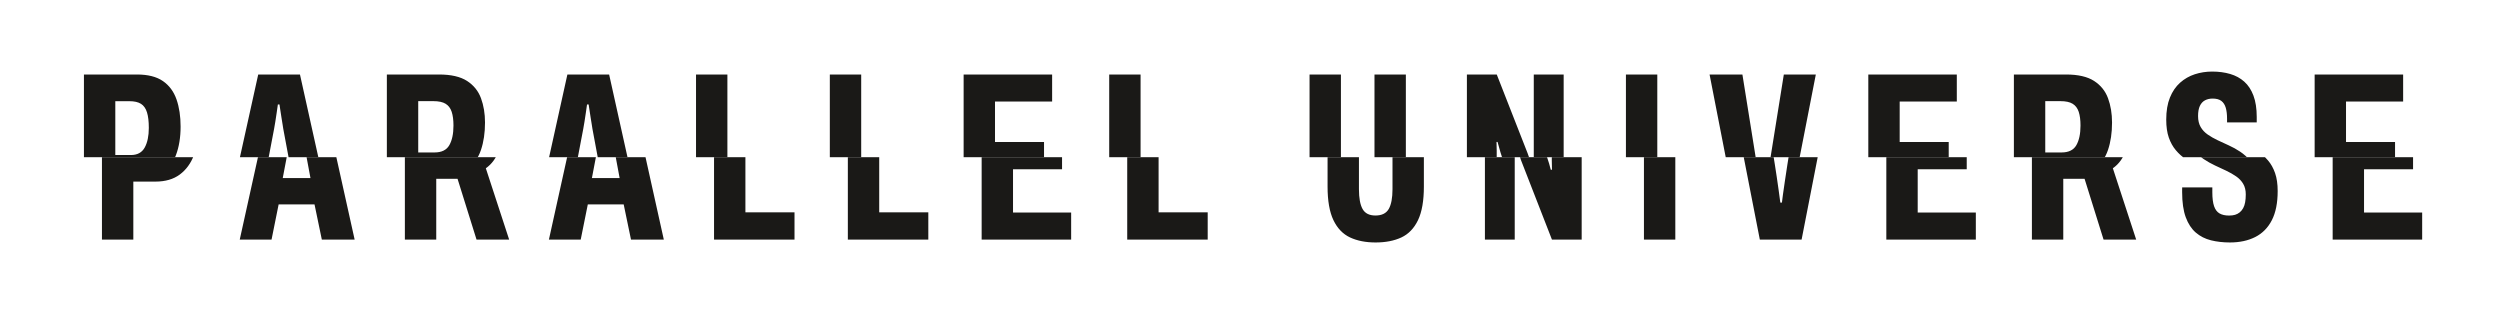
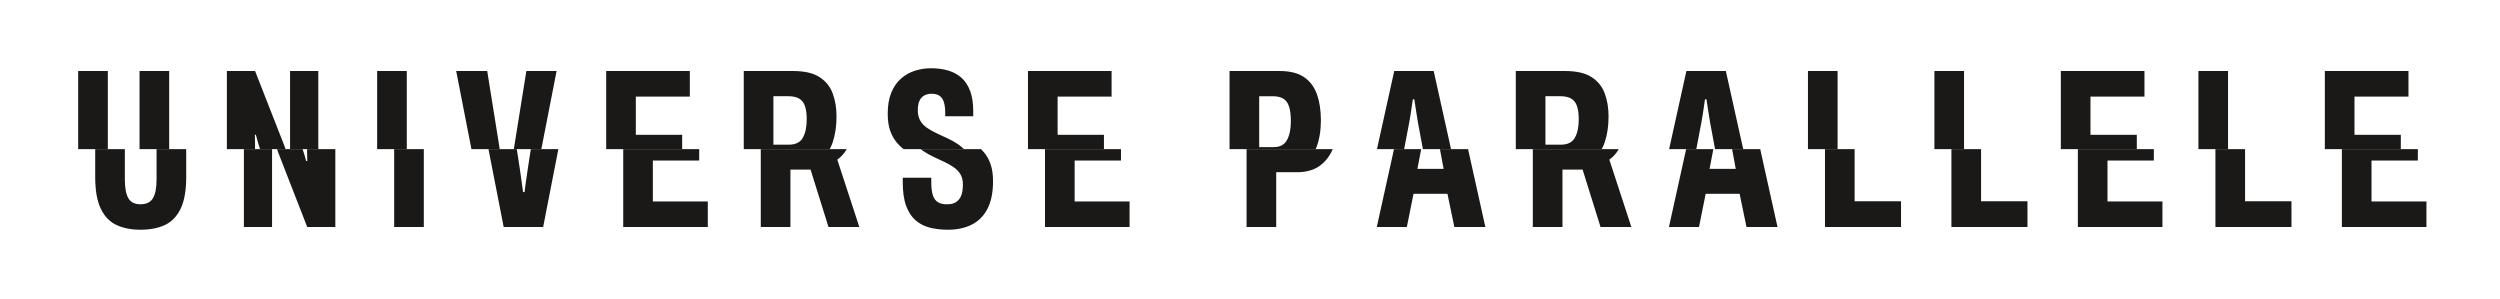
- <svg xmlns="http://www.w3.org/2000/svg" viewBox="-300.0 -300.0 10407.0 1286.0" width="167" height="21" fill="#1A1917" role="img" aria-label="PARALLEL UNIVERSE">
+ <svg xmlns="http://www.w3.org/2000/svg" viewBox="-300.0 -300.0 11013.0 1286.0" width="176" height="21" fill="#1A1917" role="img" aria-label="UNIVERSE PARALLELE">
  <defs>
    <clipPath id="hib">
-       <rect x="-300.0" y="-300.0" width="10407.0" height="643.0" />
+       <rect x="-300.0" y="-300.0" width="11013.0" height="643.0" />
    </clipPath>
    <clipPath id="lob">
-       <rect x="-300.0" y="343.0" width="10407.0" height="643.0" />
+       <rect x="-300.0" y="343.0" width="11013.0" height="643.0" />
    </clipPath>
  </defs>
  <g clip-path="url(#hib)">
-     <path transform="translate(0 686.0) scale(1 -1)" d="M49.4 0.0V687.2H269.7Q338.6 687.2 378.1 659.9Q417.6 632.6 434.7 583.7Q451.8 534.8 451.8 470.3Q451.8 403.0 432.4 351.6Q413.0 300.3 373.4 270.8Q333.8 241.4 272.2 241.4H180.0V0.0ZM180.0 352.0H245.1Q285.1 352.0 302.3 383.0Q319.5 414.0 319.5 465.1Q319.5 505.0 311.9 529.5Q304.3 554.1 286.9 565.1Q269.5 576.1 238.9 576.1H180.0Z M623.0 0.0 774.9 687.2H948.7L1101.3 0.0H964.7L934.3 146.4H784.9L755.4 0.0ZM802.0 256.1H917.4L879.2 461.0Q878.2 467.7 876.3 479.5Q874.4 491.4 872.0 506.0Q869.6 520.6 867.5 535.2Q865.4 549.7 863.4 562.4H856.7Q854.7 547.3 851.8 528.1Q849.0 508.9 846.1 490.7Q843.2 472.5 841.0 461.0Z M1310.4 0.0V687.2H1527.3Q1602.7 687.2 1644.2 660.4Q1685.6 633.6 1702.3 588.3Q1719.0 543.0 1719.0 487.2Q1719.0 423.0 1702.2 373.2Q1685.3 323.3 1647.4 296.9L1744.5 0.0H1608.7L1529.7 252.9H1441.0V0.0ZM1441.0 362.7H1508.8Q1553.1 362.7 1570.4 392.9Q1587.7 423.1 1587.7 474.7Q1587.7 509.2 1580.3 531.8Q1572.9 554.3 1555.1 565.3Q1537.3 576.3 1504.1 576.3H1441.0Z M1910.0 0.0 2061.9 687.2H2235.7L2388.3 0.0H2251.7L2221.3 146.4H2071.9L2042.4 0.0ZM2089.0 256.1H2204.4L2166.2 461.0Q2165.2 467.7 2163.3 479.5Q2161.4 491.4 2159.0 506.0Q2156.6 520.6 2154.5 535.2Q2152.4 549.7 2150.4 562.4H2143.7Q2141.7 547.3 2138.8 528.1Q2136.0 508.9 2133.1 490.7Q2130.2 472.5 2128.0 461.0Z M2597.4 0.0V687.2H2728.0V113.4H2932.4V0.0Z M3154.4 0.0V687.2H3285.0V113.4H3489.4V0.0Z M3711.4 0.0V687.2H4079.8V574.6H3842.0V406.1H4046.1V292.7H3842.0V112.6H4084.0V0.0Z M4317.4 0.0V687.2H4448.0V113.4H4652.4V0.0Z M5351.2 -12.0Q5289.7 -12.0 5245.0 8.9Q5200.3 29.9 5175.8 80.9Q5151.4 132.0 5151.4 220.6V687.2H5282.0V209.8Q5282.0 154.5 5297.1 127.3Q5312.3 100.2 5350.7 100.2Q5390.2 100.2 5406.0 127.3Q5421.7 154.5 5421.7 209.8V687.2H5552.3V220.6Q5552.3 132.0 5527.9 80.9Q5503.4 29.9 5458.6 8.9Q5413.7 -12.0 5351.2 -12.0Z M5806.4 0.0V687.2H5930.7L6059.0 359.7Q6062.0 351.8 6065.9 340.4Q6069.8 329.0 6073.7 316.2Q6077.6 303.3 6080.6 290.8H6085.6Q6084.8 310.4 6084.8 329.2Q6084.8 348.0 6084.8 359.7V687.2H6209.2V0.0H6085.4L5956.5 330.9Q5952.1 343.8 5945.9 364.0Q5939.7 384.3 5934.0 406.6H5929.7Q5930.5 390.5 5930.5 369.5Q5930.5 348.5 5930.5 330.9V0.0Z M6468.4 0.0V687.2H6599.0V0.0Z M6950.8 0.0 6816.6 687.2H6953.3L7013.4 312.0Q7017.0 291.6 7020.9 263.1Q7024.9 234.6 7029.2 205.4Q7033.6 176.2 7036.1 154.0H7042.8Q7044.0 165.2 7047.1 187.8Q7050.1 210.3 7054.9 242.0Q7059.6 273.6 7065.5 312.0L7125.7 687.2H7258.9L7124.7 0.0Z M7477.4 0.0V687.2H7845.8V574.6H7608.0V406.1H7812.1V292.7H7608.0V112.6H7850.0V0.0Z M8083.4 0.0V687.2H8300.3Q8375.7 687.2 8417.2 660.4Q8458.6 633.6 8475.3 588.3Q8492.0 543.0 8492.0 487.2Q8492.0 423.0 8475.2 373.2Q8458.3 323.3 8420.4 296.9L8517.5 0.0H8381.7L8302.7 252.9H8214.0V0.0ZM8214.0 362.7H8281.8Q8326.1 362.7 8343.4 392.9Q8360.7 423.1 8360.7 474.7Q8360.7 509.2 8353.3 531.8Q8345.9 554.3 8328.1 565.3Q8310.3 576.3 8277.1 576.3H8214.0Z M8907.8 -12.0Q8865.1 -12.0 8828.9 -3.0Q8792.6 6.0 8765.7 29.1Q8738.9 52.2 8723.8 93.0Q8708.8 133.9 8708.8 197.7Q8708.8 202.1 8708.8 207.6Q8708.8 213.2 8709.0 217.2H8834.5Q8834.5 212.2 8834.5 207.1Q8834.5 202.0 8834.5 197.0Q8834.5 160.0 8841.8 138.8Q8849.2 117.6 8864.6 108.8Q8880.0 100.0 8904.1 100.0Q8918.2 100.0 8929.0 103.1Q8939.9 106.3 8948.6 113.4Q8957.3 120.6 8962.9 130.9Q8968.6 141.2 8971.1 155.4Q8973.7 169.7 8973.7 188.1Q8973.7 214.1 8962.9 232.2Q8952.1 250.3 8933.7 263.0Q8915.2 275.8 8892.7 286.5Q8870.1 297.1 8845.6 308.5Q8821.2 319.9 8798.6 335.0Q8776.0 350.1 8757.6 372.0Q8739.1 393.8 8728.3 424.6Q8717.6 455.4 8717.6 499.4Q8717.6 553.2 8733.0 591.2Q8748.4 629.1 8775.3 653.1Q8802.2 677.0 8836.5 688.2Q8870.9 699.4 8908.8 699.4Q8949.8 699.4 8983.8 689.4Q9017.9 679.4 9042.5 657.4Q9067.2 635.4 9080.7 599.2Q9094.3 563.0 9094.3 510.6V487.8H8970.8V503.0Q8970.8 530.1 8965.4 548.7Q8960.0 567.2 8947.1 577.1Q8934.3 587.0 8910.6 587.0Q8892.7 587.0 8878.9 579.7Q8865.1 572.3 8857.6 556.4Q8850.1 540.5 8850.1 514.4Q8850.1 487.1 8860.9 468.6Q8871.7 450.1 8890.3 437.2Q8908.8 424.4 8931.4 413.7Q8954.0 403.0 8978.3 392.0Q9002.7 381.0 9025.2 366.0Q9047.8 351.0 9066.3 329.4Q9084.9 307.8 9095.7 276.8Q9106.5 245.8 9106.5 202.0Q9106.5 127.8 9082.2 80.6Q9057.8 33.3 9013.2 10.7Q8968.5 -12.0 8907.8 -12.0Z M9335.4 0.0V687.2H9703.8V574.6H9466.0V406.1H9670.1V292.7H9466.0V112.6H9708.0V0.0Z" />
+     <path transform="translate(0 686.0) scale(1 -1)" d="M244.2 -12.0Q182.7 -12.0 138.0 8.9Q93.3 29.9 68.8 80.9Q44.4 132.0 44.4 220.6V687.2H175.0V209.8Q175.0 154.5 190.1 127.3Q205.3 100.2 243.7 100.2Q283.2 100.2 299.0 127.3Q314.7 154.5 314.7 209.8V687.2H445.3V220.6Q445.3 132.0 420.9 80.9Q396.4 29.9 351.6 8.9Q306.7 -12.0 244.2 -12.0Z M699.4 0.0V687.2H823.7L952.0 359.7Q955.0 351.8 958.9 340.4Q962.8 329.0 966.7 316.2Q970.6 303.3 973.6 290.8H978.6Q977.8 310.4 977.8 329.2Q977.8 348.0 977.8 359.7V687.2H1102.2V0.0H978.4L849.5 330.9Q845.1 343.8 838.9 364.0Q832.7 384.3 827.0 406.6H822.7Q823.5 390.5 823.5 369.5Q823.5 348.5 823.5 330.9V0.0Z M1361.4 0.0V687.2H1492.0V0.0Z M1843.8 0.0 1709.6 687.2H1846.3L1906.4 312.0Q1910.0 291.6 1913.9 263.1Q1917.9 234.6 1922.2 205.4Q1926.6 176.2 1929.1 154.0H1935.8Q1937.0 165.2 1940.1 187.8Q1943.1 210.3 1947.9 242.0Q1952.6 273.6 1958.5 312.0L2018.7 687.2H2151.9L2017.7 0.0Z M2370.4 0.0V687.2H2738.8V574.6H2501.0V406.1H2705.1V292.7H2501.0V112.6H2743.0V0.0Z M2976.4 0.0V687.2H3193.3Q3268.7 687.2 3310.2 660.4Q3351.6 633.6 3368.3 588.3Q3385.0 543.0 3385.0 487.2Q3385.0 423.0 3368.2 373.2Q3351.3 323.3 3313.4 296.9L3410.5 0.0H3274.7L3195.7 252.9H3107.0V0.0ZM3107.0 362.7H3174.8Q3219.1 362.7 3236.4 392.9Q3253.7 423.1 3253.7 474.7Q3253.7 509.2 3246.3 531.8Q3238.9 554.3 3221.1 565.3Q3203.3 576.3 3170.1 576.3H3107.0Z M3800.8 -12.0Q3758.1 -12.0 3721.9 -3.0Q3685.6 6.0 3658.7 29.1Q3631.9 52.2 3616.8 93.0Q3601.8 133.9 3601.8 197.7Q3601.8 202.1 3601.8 207.6Q3601.8 213.2 3602.0 217.2H3727.5Q3727.5 212.2 3727.5 207.1Q3727.5 202.0 3727.5 197.0Q3727.5 160.0 3734.8 138.8Q3742.2 117.6 3757.6 108.8Q3773.0 100.0 3797.1 100.0Q3811.2 100.0 3822.0 103.1Q3832.9 106.3 3841.6 113.4Q3850.3 120.6 3855.9 130.9Q3861.6 141.2 3864.1 155.4Q3866.7 169.7 3866.7 188.1Q3866.7 214.1 3855.9 232.2Q3845.1 250.3 3826.7 263.0Q3808.2 275.8 3785.7 286.5Q3763.1 297.1 3738.6 308.5Q3714.2 319.9 3691.6 335.0Q3669.0 350.1 3650.6 372.0Q3632.1 393.8 3621.3 424.6Q3610.6 455.4 3610.6 499.4Q3610.6 553.2 3626.0 591.2Q3641.4 629.1 3668.3 653.1Q3695.2 677.0 3729.5 688.2Q3763.9 699.4 3801.8 699.4Q3842.8 699.4 3876.8 689.4Q3910.9 679.4 3935.5 657.4Q3960.2 635.4 3973.7 599.2Q3987.3 563.0 3987.3 510.6V487.8H3863.8V503.0Q3863.8 530.1 3858.4 548.7Q3853.0 567.2 3840.1 577.1Q3827.3 587.0 3803.6 587.0Q3785.7 587.0 3771.9 579.7Q3758.1 572.3 3750.6 556.4Q3743.1 540.5 3743.1 514.4Q3743.1 487.1 3753.9 468.6Q3764.7 450.1 3783.3 437.2Q3801.8 424.4 3824.4 413.7Q3847.0 403.0 3871.3 392.0Q3895.7 381.0 3918.2 366.0Q3940.8 351.0 3959.3 329.4Q3977.9 307.8 3988.7 276.8Q3999.5 245.8 3999.5 202.0Q3999.5 127.8 3975.2 80.6Q3950.8 33.3 3906.2 10.7Q3861.5 -12.0 3800.8 -12.0Z M4228.4 0.0V687.2H4596.8V574.6H4359.0V406.1H4563.1V292.7H4359.0V112.6H4601.0V0.0Z M5116.4 0.0V687.2H5336.7Q5405.6 687.2 5445.1 659.9Q5484.6 632.6 5501.7 583.7Q5518.8 534.8 5518.8 470.3Q5518.8 403.0 5499.4 351.6Q5480.0 300.3 5440.4 270.8Q5400.8 241.4 5339.2 241.4H5247.0V0.0ZM5247.0 352.0H5312.1Q5352.1 352.0 5369.3 383.0Q5386.5 414.0 5386.5 465.1Q5386.5 505.0 5378.9 529.5Q5371.3 554.1 5353.9 565.1Q5336.5 576.1 5305.9 576.1H5247.0Z M5690.0 0.0 5841.9 687.2H6015.7L6168.3 0.0H6031.7L6001.3 146.4H5851.9L5822.4 0.0ZM5869.0 256.1H5984.4L5946.2 461.0Q5945.2 467.7 5943.3 479.5Q5941.4 491.4 5939.0 506.0Q5936.6 520.6 5934.5 535.2Q5932.4 549.7 5930.4 562.4H5923.7Q5921.7 547.3 5918.8 528.1Q5916.0 508.9 5913.1 490.7Q5910.2 472.5 5908.0 461.0Z M6377.4 0.0V687.2H6594.3Q6669.7 687.2 6711.2 660.4Q6752.6 633.6 6769.3 588.3Q6786.0 543.0 6786.0 487.2Q6786.0 423.0 6769.2 373.2Q6752.3 323.3 6714.4 296.9L6811.5 0.0H6675.7L6596.7 252.9H6508.0V0.0ZM6508.0 362.7H6575.8Q6620.1 362.7 6637.4 392.9Q6654.7 423.1 6654.7 474.7Q6654.7 509.2 6647.3 531.8Q6639.9 554.3 6622.1 565.3Q6604.3 576.3 6571.1 576.3H6508.0Z M6977.0 0.0 7128.9 687.2H7302.7L7455.3 0.0H7318.7L7288.3 146.4H7138.9L7109.4 0.0ZM7156.0 256.1H7271.4L7233.2 461.0Q7232.2 467.7 7230.3 479.5Q7228.4 491.4 7226.0 506.0Q7223.6 520.6 7221.5 535.2Q7219.4 549.7 7217.4 562.4H7210.7Q7208.7 547.3 7205.8 528.1Q7203.0 508.9 7200.1 490.7Q7197.2 472.5 7195.0 461.0Z M7664.4 0.0V687.2H7795.0V113.4H7999.4V0.0Z M8221.4 0.0V687.2H8352.0V113.4H8556.4V0.0Z M8778.4 0.0V687.2H9146.8V574.6H8909.0V406.1H9113.1V292.7H8909.0V112.6H9151.0V0.0Z M9384.4 0.0V687.2H9515.0V113.4H9719.4V0.0Z M9941.4 0.0V687.2H10309.8V574.6H10072.0V406.1H10276.1V292.7H10072.0V112.6H10314.0V0.0Z" />
  </g>
  <g clip-path="url(#lob)">
-     <path transform="translate(75.0 686.0) scale(1 -1)" d="M49.4 0.0V687.2H269.7Q338.6 687.2 378.1 659.9Q417.6 632.6 434.7 583.7Q451.8 534.8 451.8 470.3Q451.8 403.0 432.4 351.6Q413.0 300.3 373.4 270.8Q333.8 241.4 272.2 241.4H180.0V0.0ZM180.0 352.0H245.1Q285.1 352.0 302.3 383.0Q319.5 414.0 319.5 465.1Q319.5 505.0 311.9 529.5Q304.3 554.1 286.9 565.1Q269.5 576.1 238.9 576.1H180.0Z M623.0 0.0 774.9 687.2H948.7L1101.3 0.0H964.7L934.3 146.4H784.9L755.4 0.0ZM802.0 256.1H917.4L879.2 461.0Q878.2 467.7 876.3 479.5Q874.4 491.4 872.0 506.0Q869.6 520.6 867.5 535.2Q865.4 549.7 863.4 562.4H856.7Q854.7 547.3 851.8 528.1Q849.0 508.9 846.1 490.7Q843.2 472.5 841.0 461.0Z M1310.4 0.0V687.2H1527.3Q1602.7 687.2 1644.2 660.4Q1685.6 633.6 1702.3 588.3Q1719.0 543.0 1719.0 487.2Q1719.0 423.0 1702.2 373.2Q1685.3 323.3 1647.4 296.9L1744.5 0.0H1608.7L1529.7 252.9H1441.0V0.0ZM1441.0 362.7H1508.8Q1553.1 362.7 1570.4 392.9Q1587.7 423.1 1587.7 474.7Q1587.7 509.2 1580.3 531.8Q1572.9 554.3 1555.1 565.3Q1537.3 576.3 1504.1 576.3H1441.0Z M1910.0 0.0 2061.9 687.2H2235.7L2388.3 0.0H2251.7L2221.3 146.4H2071.9L2042.4 0.0ZM2089.0 256.1H2204.4L2166.2 461.0Q2165.2 467.7 2163.3 479.5Q2161.4 491.4 2159.0 506.0Q2156.6 520.6 2154.5 535.2Q2152.4 549.7 2150.4 562.4H2143.7Q2141.7 547.3 2138.8 528.1Q2136.0 508.9 2133.1 490.7Q2130.2 472.5 2128.0 461.0Z M2597.4 0.0V687.2H2728.0V113.4H2932.4V0.0Z M3154.4 0.0V687.2H3285.0V113.4H3489.4V0.0Z M3711.4 0.0V687.2H4079.8V574.6H3842.0V406.1H4046.1V292.7H3842.0V112.6H4084.0V0.0Z M4317.4 0.0V687.2H4448.0V113.4H4652.4V0.0Z M5351.2 -12.0Q5289.7 -12.0 5245.0 8.9Q5200.3 29.9 5175.8 80.9Q5151.4 132.0 5151.4 220.6V687.2H5282.0V209.8Q5282.0 154.5 5297.1 127.3Q5312.3 100.2 5350.7 100.2Q5390.2 100.2 5406.0 127.3Q5421.7 154.5 5421.7 209.8V687.2H5552.3V220.6Q5552.3 132.0 5527.9 80.9Q5503.4 29.9 5458.6 8.9Q5413.7 -12.0 5351.2 -12.0Z M5806.4 0.0V687.2H5930.7L6059.0 359.7Q6062.0 351.8 6065.9 340.4Q6069.8 329.0 6073.7 316.2Q6077.6 303.3 6080.6 290.8H6085.6Q6084.8 310.4 6084.8 329.2Q6084.8 348.0 6084.8 359.7V687.2H6209.2V0.0H6085.4L5956.5 330.9Q5952.1 343.8 5945.9 364.0Q5939.7 384.3 5934.0 406.6H5929.7Q5930.5 390.5 5930.5 369.5Q5930.5 348.5 5930.5 330.9V0.0Z M6468.4 0.0V687.2H6599.0V0.0Z M6950.8 0.0 6816.6 687.2H6953.3L7013.4 312.0Q7017.0 291.6 7020.9 263.1Q7024.9 234.6 7029.2 205.4Q7033.6 176.2 7036.1 154.0H7042.8Q7044.0 165.2 7047.1 187.8Q7050.1 210.3 7054.9 242.0Q7059.6 273.6 7065.5 312.0L7125.7 687.2H7258.9L7124.7 0.0Z M7477.4 0.0V687.2H7845.8V574.6H7608.0V406.1H7812.1V292.7H7608.0V112.6H7850.0V0.0Z M8083.4 0.0V687.2H8300.3Q8375.7 687.2 8417.2 660.4Q8458.6 633.6 8475.3 588.3Q8492.0 543.0 8492.0 487.2Q8492.0 423.0 8475.2 373.2Q8458.3 323.3 8420.4 296.9L8517.5 0.0H8381.7L8302.7 252.9H8214.0V0.0ZM8214.0 362.7H8281.8Q8326.1 362.7 8343.4 392.9Q8360.7 423.1 8360.7 474.7Q8360.7 509.2 8353.3 531.8Q8345.9 554.3 8328.1 565.3Q8310.3 576.3 8277.1 576.3H8214.0Z M8907.8 -12.0Q8865.1 -12.0 8828.9 -3.0Q8792.6 6.0 8765.7 29.1Q8738.9 52.2 8723.8 93.0Q8708.8 133.9 8708.8 197.7Q8708.8 202.1 8708.8 207.6Q8708.8 213.2 8709.0 217.2H8834.5Q8834.5 212.2 8834.5 207.1Q8834.5 202.0 8834.5 197.0Q8834.5 160.0 8841.8 138.8Q8849.2 117.6 8864.6 108.8Q8880.0 100.0 8904.1 100.0Q8918.2 100.0 8929.0 103.1Q8939.9 106.3 8948.6 113.4Q8957.3 120.6 8962.9 130.9Q8968.6 141.2 8971.1 155.4Q8973.7 169.7 8973.7 188.1Q8973.7 214.1 8962.9 232.2Q8952.1 250.3 8933.7 263.0Q8915.2 275.8 8892.7 286.5Q8870.1 297.1 8845.6 308.5Q8821.2 319.9 8798.6 335.0Q8776.0 350.1 8757.6 372.0Q8739.1 393.8 8728.3 424.6Q8717.6 455.4 8717.6 499.4Q8717.6 553.2 8733.0 591.2Q8748.4 629.1 8775.3 653.1Q8802.2 677.0 8836.5 688.2Q8870.9 699.4 8908.8 699.4Q8949.8 699.4 8983.8 689.4Q9017.9 679.4 9042.5 657.4Q9067.2 635.4 9080.7 599.2Q9094.3 563.0 9094.3 510.6V487.8H8970.8V503.0Q8970.8 530.1 8965.4 548.7Q8960.0 567.2 8947.1 577.1Q8934.3 587.0 8910.6 587.0Q8892.7 587.0 8878.9 579.7Q8865.1 572.3 8857.6 556.4Q8850.1 540.5 8850.1 514.4Q8850.1 487.1 8860.9 468.6Q8871.7 450.1 8890.3 437.2Q8908.8 424.4 8931.4 413.7Q8954.0 403.0 8978.3 392.0Q9002.7 381.0 9025.2 366.0Q9047.8 351.0 9066.3 329.4Q9084.9 307.8 9095.7 276.8Q9106.5 245.8 9106.5 202.0Q9106.5 127.8 9082.2 80.6Q9057.8 33.3 9013.2 10.7Q8968.5 -12.0 8907.8 -12.0Z M9335.4 0.0V687.2H9703.8V574.6H9466.0V406.1H9670.1V292.7H9466.0V112.6H9708.0V0.0Z" />
+     <path transform="translate(75.0 686.0) scale(1 -1)" d="M244.2 -12.0Q182.7 -12.0 138.0 8.9Q93.3 29.9 68.8 80.9Q44.4 132.0 44.4 220.6V687.2H175.0V209.8Q175.0 154.5 190.1 127.3Q205.3 100.2 243.7 100.2Q283.2 100.2 299.0 127.3Q314.7 154.5 314.7 209.8V687.2H445.3V220.6Q445.3 132.0 420.9 80.9Q396.4 29.9 351.6 8.9Q306.7 -12.0 244.2 -12.0Z M699.4 0.0V687.2H823.7L952.0 359.7Q955.0 351.8 958.9 340.4Q962.8 329.0 966.7 316.2Q970.6 303.3 973.6 290.8H978.6Q977.8 310.4 977.8 329.2Q977.8 348.0 977.8 359.7V687.2H1102.2V0.0H978.4L849.5 330.9Q845.1 343.8 838.9 364.0Q832.7 384.3 827.0 406.6H822.7Q823.5 390.5 823.5 369.5Q823.5 348.5 823.5 330.9V0.0Z M1361.4 0.0V687.2H1492.0V0.0Z M1843.8 0.0 1709.6 687.2H1846.3L1906.4 312.0Q1910.0 291.6 1913.9 263.1Q1917.9 234.6 1922.2 205.4Q1926.6 176.2 1929.1 154.0H1935.8Q1937.0 165.2 1940.1 187.8Q1943.1 210.3 1947.9 242.0Q1952.6 273.6 1958.5 312.0L2018.7 687.2H2151.9L2017.7 0.0Z M2370.4 0.0V687.2H2738.8V574.6H2501.0V406.1H2705.1V292.7H2501.0V112.6H2743.0V0.0Z M2976.4 0.0V687.2H3193.3Q3268.7 687.2 3310.2 660.4Q3351.6 633.6 3368.3 588.3Q3385.0 543.0 3385.0 487.2Q3385.0 423.0 3368.2 373.2Q3351.3 323.3 3313.4 296.9L3410.5 0.0H3274.7L3195.7 252.9H3107.0V0.0ZM3107.0 362.7H3174.8Q3219.1 362.7 3236.4 392.9Q3253.7 423.1 3253.7 474.7Q3253.7 509.2 3246.3 531.8Q3238.9 554.3 3221.1 565.3Q3203.3 576.3 3170.1 576.3H3107.0Z M3800.8 -12.0Q3758.1 -12.0 3721.9 -3.0Q3685.6 6.0 3658.7 29.1Q3631.9 52.2 3616.8 93.0Q3601.8 133.9 3601.8 197.7Q3601.8 202.1 3601.8 207.6Q3601.8 213.2 3602.0 217.2H3727.5Q3727.5 212.2 3727.5 207.1Q3727.5 202.0 3727.5 197.0Q3727.5 160.0 3734.8 138.8Q3742.2 117.6 3757.6 108.8Q3773.0 100.0 3797.1 100.0Q3811.2 100.0 3822.0 103.1Q3832.9 106.3 3841.6 113.4Q3850.3 120.6 3855.9 130.9Q3861.6 141.2 3864.1 155.4Q3866.7 169.7 3866.7 188.1Q3866.7 214.1 3855.9 232.2Q3845.1 250.3 3826.7 263.0Q3808.2 275.8 3785.7 286.5Q3763.1 297.1 3738.6 308.5Q3714.2 319.9 3691.6 335.0Q3669.0 350.1 3650.6 372.0Q3632.1 393.8 3621.3 424.6Q3610.6 455.4 3610.6 499.4Q3610.6 553.2 3626.0 591.2Q3641.4 629.1 3668.3 653.1Q3695.2 677.0 3729.5 688.2Q3763.9 699.4 3801.8 699.4Q3842.8 699.4 3876.8 689.4Q3910.9 679.4 3935.5 657.4Q3960.2 635.4 3973.7 599.2Q3987.3 563.0 3987.3 510.6V487.8H3863.8V503.0Q3863.8 530.1 3858.4 548.7Q3853.0 567.2 3840.1 577.1Q3827.3 587.0 3803.6 587.0Q3785.7 587.0 3771.9 579.7Q3758.1 572.3 3750.6 556.4Q3743.1 540.5 3743.1 514.4Q3743.1 487.1 3753.9 468.6Q3764.7 450.1 3783.3 437.2Q3801.8 424.4 3824.4 413.7Q3847.0 403.0 3871.3 392.0Q3895.7 381.0 3918.2 366.0Q3940.8 351.0 3959.3 329.4Q3977.9 307.8 3988.7 276.8Q3999.5 245.8 3999.5 202.0Q3999.5 127.8 3975.2 80.6Q3950.8 33.3 3906.2 10.7Q3861.5 -12.0 3800.8 -12.0Z M4228.4 0.0V687.2H4596.8V574.6H4359.0V406.1H4563.1V292.7H4359.0V112.6H4601.0V0.0Z M5116.4 0.0V687.2H5336.7Q5405.6 687.2 5445.1 659.9Q5484.6 632.6 5501.7 583.7Q5518.8 534.8 5518.8 470.3Q5518.8 403.0 5499.4 351.6Q5480.0 300.3 5440.4 270.8Q5400.8 241.4 5339.2 241.4H5247.0V0.0ZM5247.0 352.0H5312.1Q5352.1 352.0 5369.3 383.0Q5386.5 414.0 5386.5 465.1Q5386.5 505.0 5378.9 529.5Q5371.3 554.1 5353.9 565.1Q5336.5 576.1 5305.9 576.1H5247.0Z M5690.0 0.0 5841.9 687.2H6015.7L6168.3 0.0H6031.7L6001.3 146.4H5851.9L5822.4 0.0ZM5869.0 256.1H5984.4L5946.2 461.0Q5945.2 467.7 5943.3 479.5Q5941.4 491.4 5939.0 506.0Q5936.6 520.6 5934.5 535.2Q5932.4 549.7 5930.4 562.4H5923.7Q5921.7 547.3 5918.8 528.1Q5916.0 508.9 5913.1 490.7Q5910.2 472.5 5908.0 461.0Z M6377.4 0.0V687.2H6594.3Q6669.7 687.2 6711.2 660.4Q6752.6 633.6 6769.3 588.3Q6786.0 543.0 6786.0 487.2Q6786.0 423.0 6769.2 373.2Q6752.3 323.3 6714.4 296.9L6811.5 0.0H6675.7L6596.7 252.9H6508.0V0.0ZM6508.0 362.7H6575.8Q6620.1 362.7 6637.4 392.9Q6654.7 423.1 6654.7 474.7Q6654.7 509.2 6647.3 531.8Q6639.9 554.3 6622.1 565.3Q6604.3 576.3 6571.1 576.3H6508.0Z M6977.0 0.0 7128.9 687.2H7302.7L7455.3 0.0H7318.7L7288.3 146.4H7138.9L7109.4 0.0ZM7156.0 256.1H7271.4L7233.2 461.0Q7232.2 467.7 7230.3 479.5Q7228.4 491.4 7226.0 506.0Q7223.6 520.6 7221.5 535.2Q7219.4 549.7 7217.4 562.4H7210.7Q7208.7 547.3 7205.8 528.1Q7203.0 508.9 7200.1 490.7Q7197.2 472.5 7195.0 461.0Z M7664.4 0.0V687.2H7795.0V113.4H7999.4V0.0Z M8221.4 0.0V687.2H8352.0V113.4H8556.4V0.0Z M8778.4 0.0V687.2H9146.8V574.6H8909.0V406.1H9113.1V292.7H8909.0V112.6H9151.0V0.0Z M9384.4 0.0V687.2H9515.0V113.4H9719.4V0.0Z M9941.4 0.0V687.2H10309.8V574.6H10072.0V406.1H10276.1V292.7H10072.0V112.6H10314.0V0.0Z" />
  </g>
</svg>
